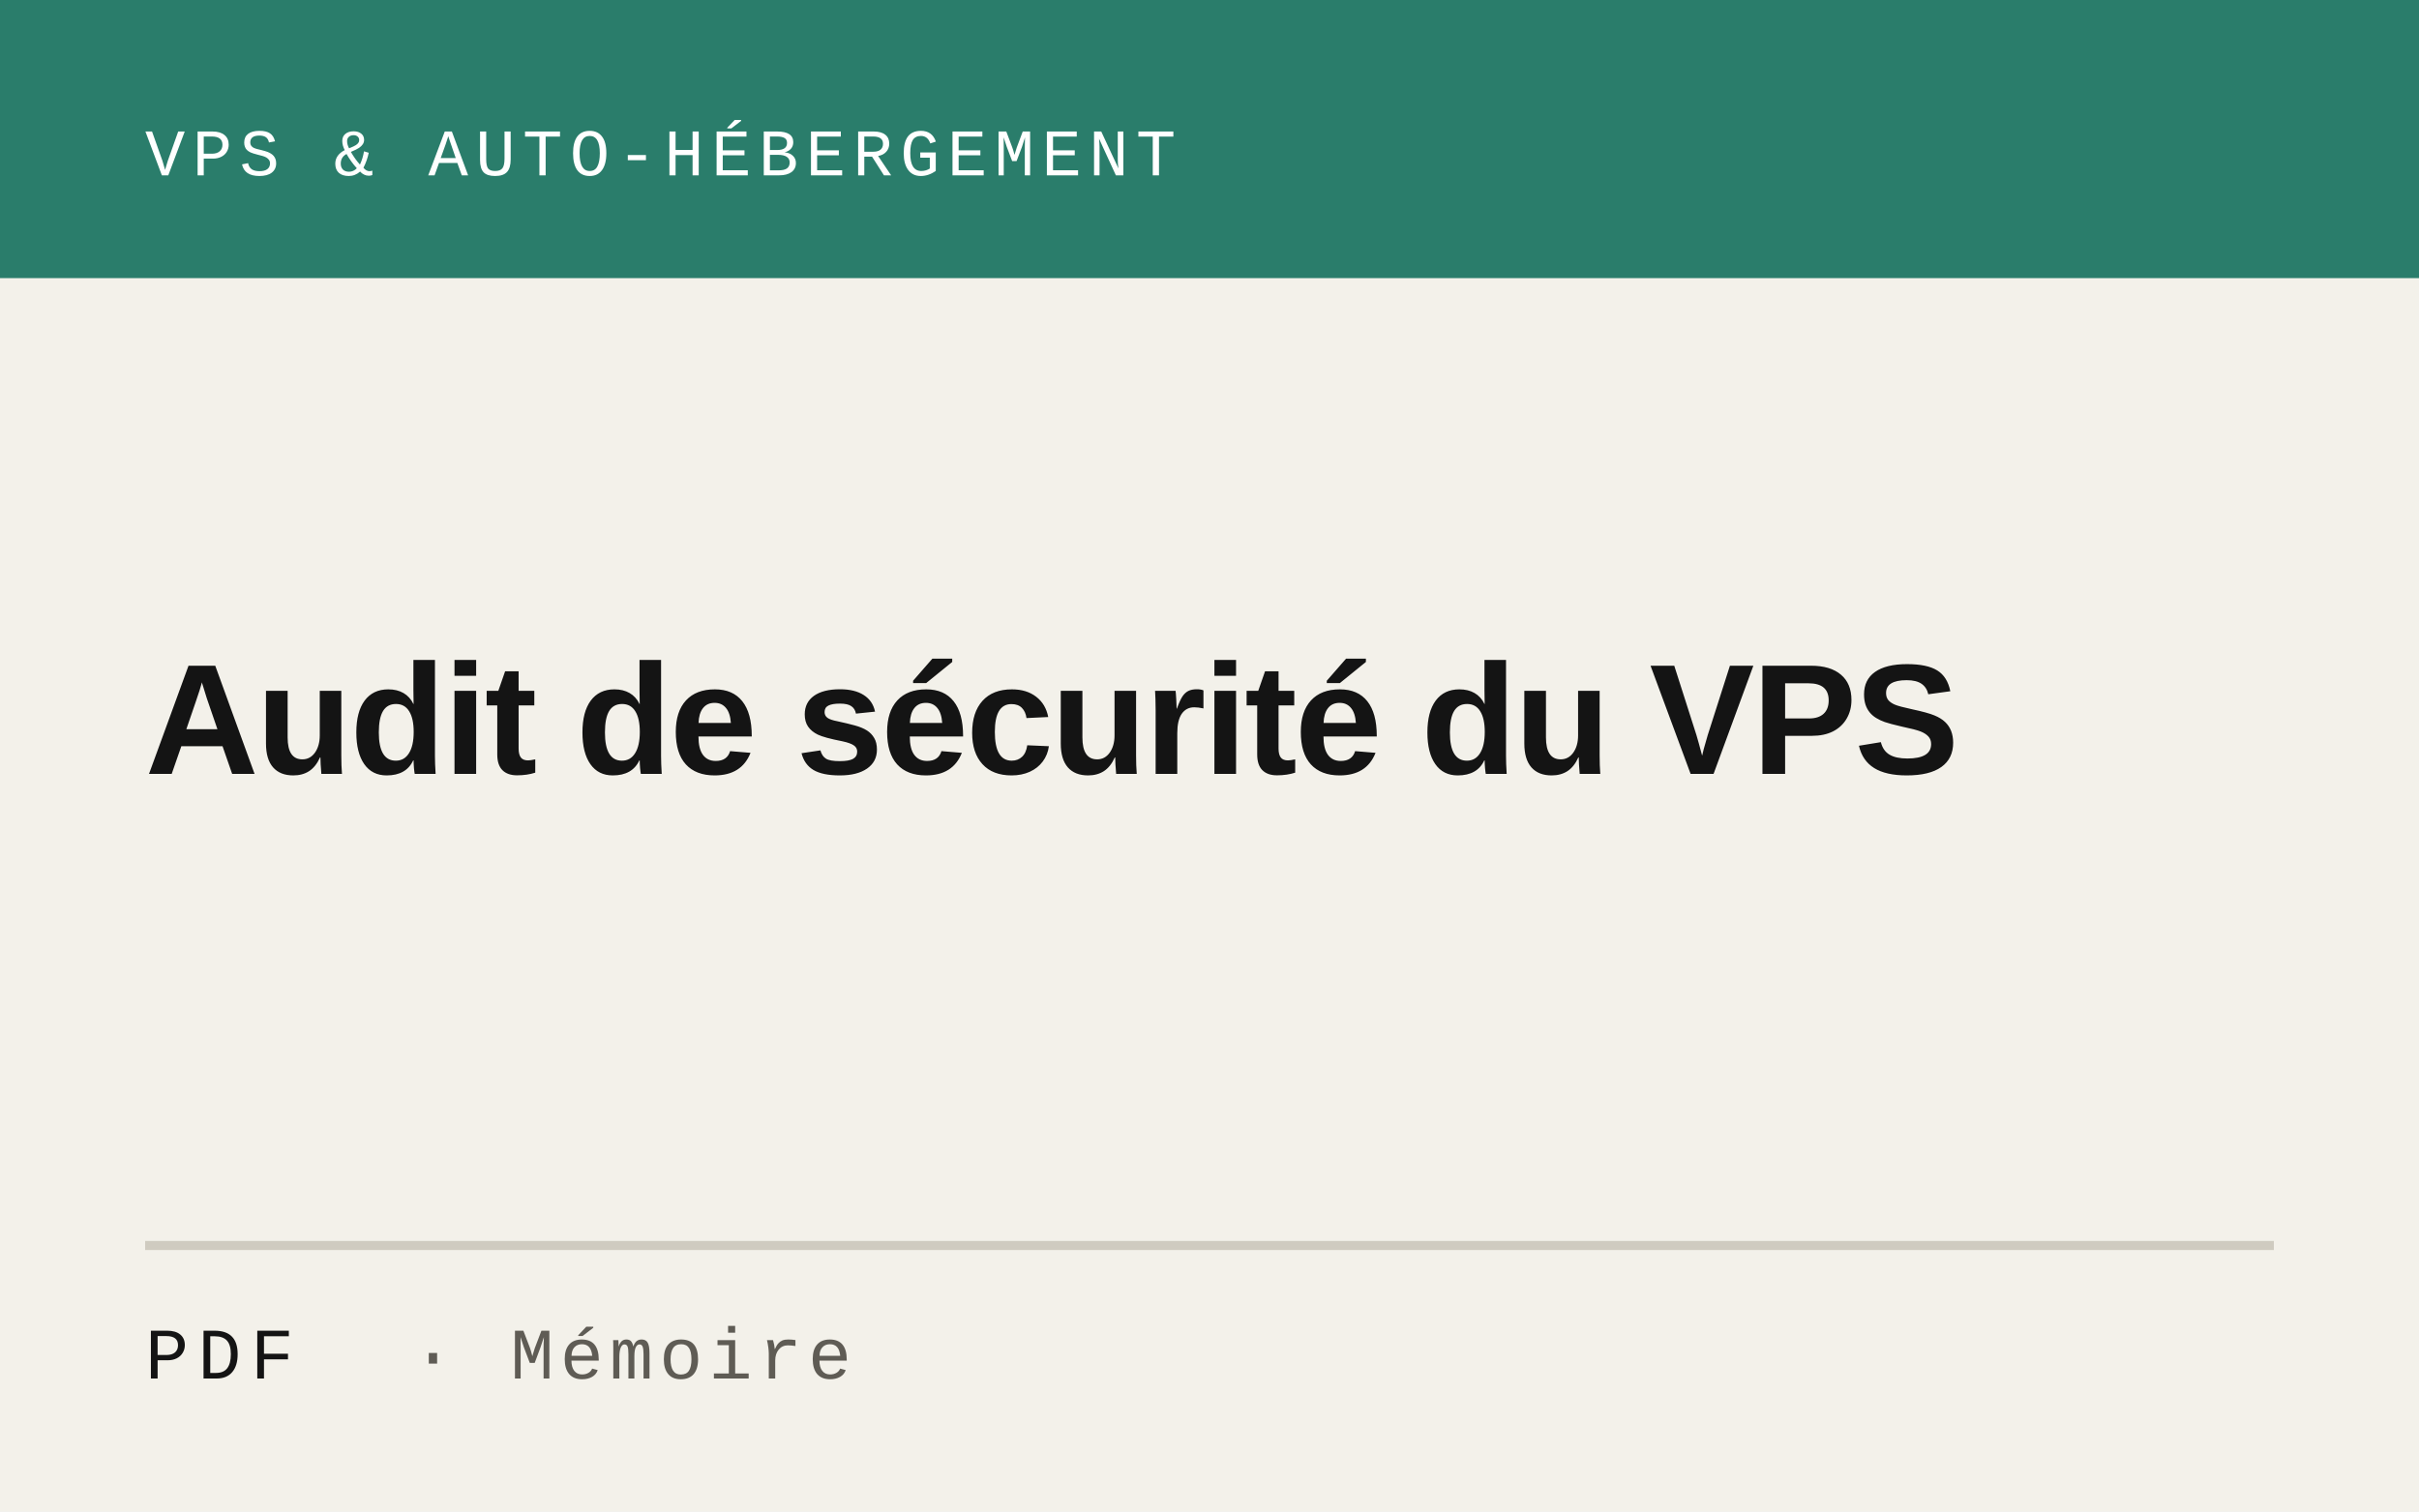
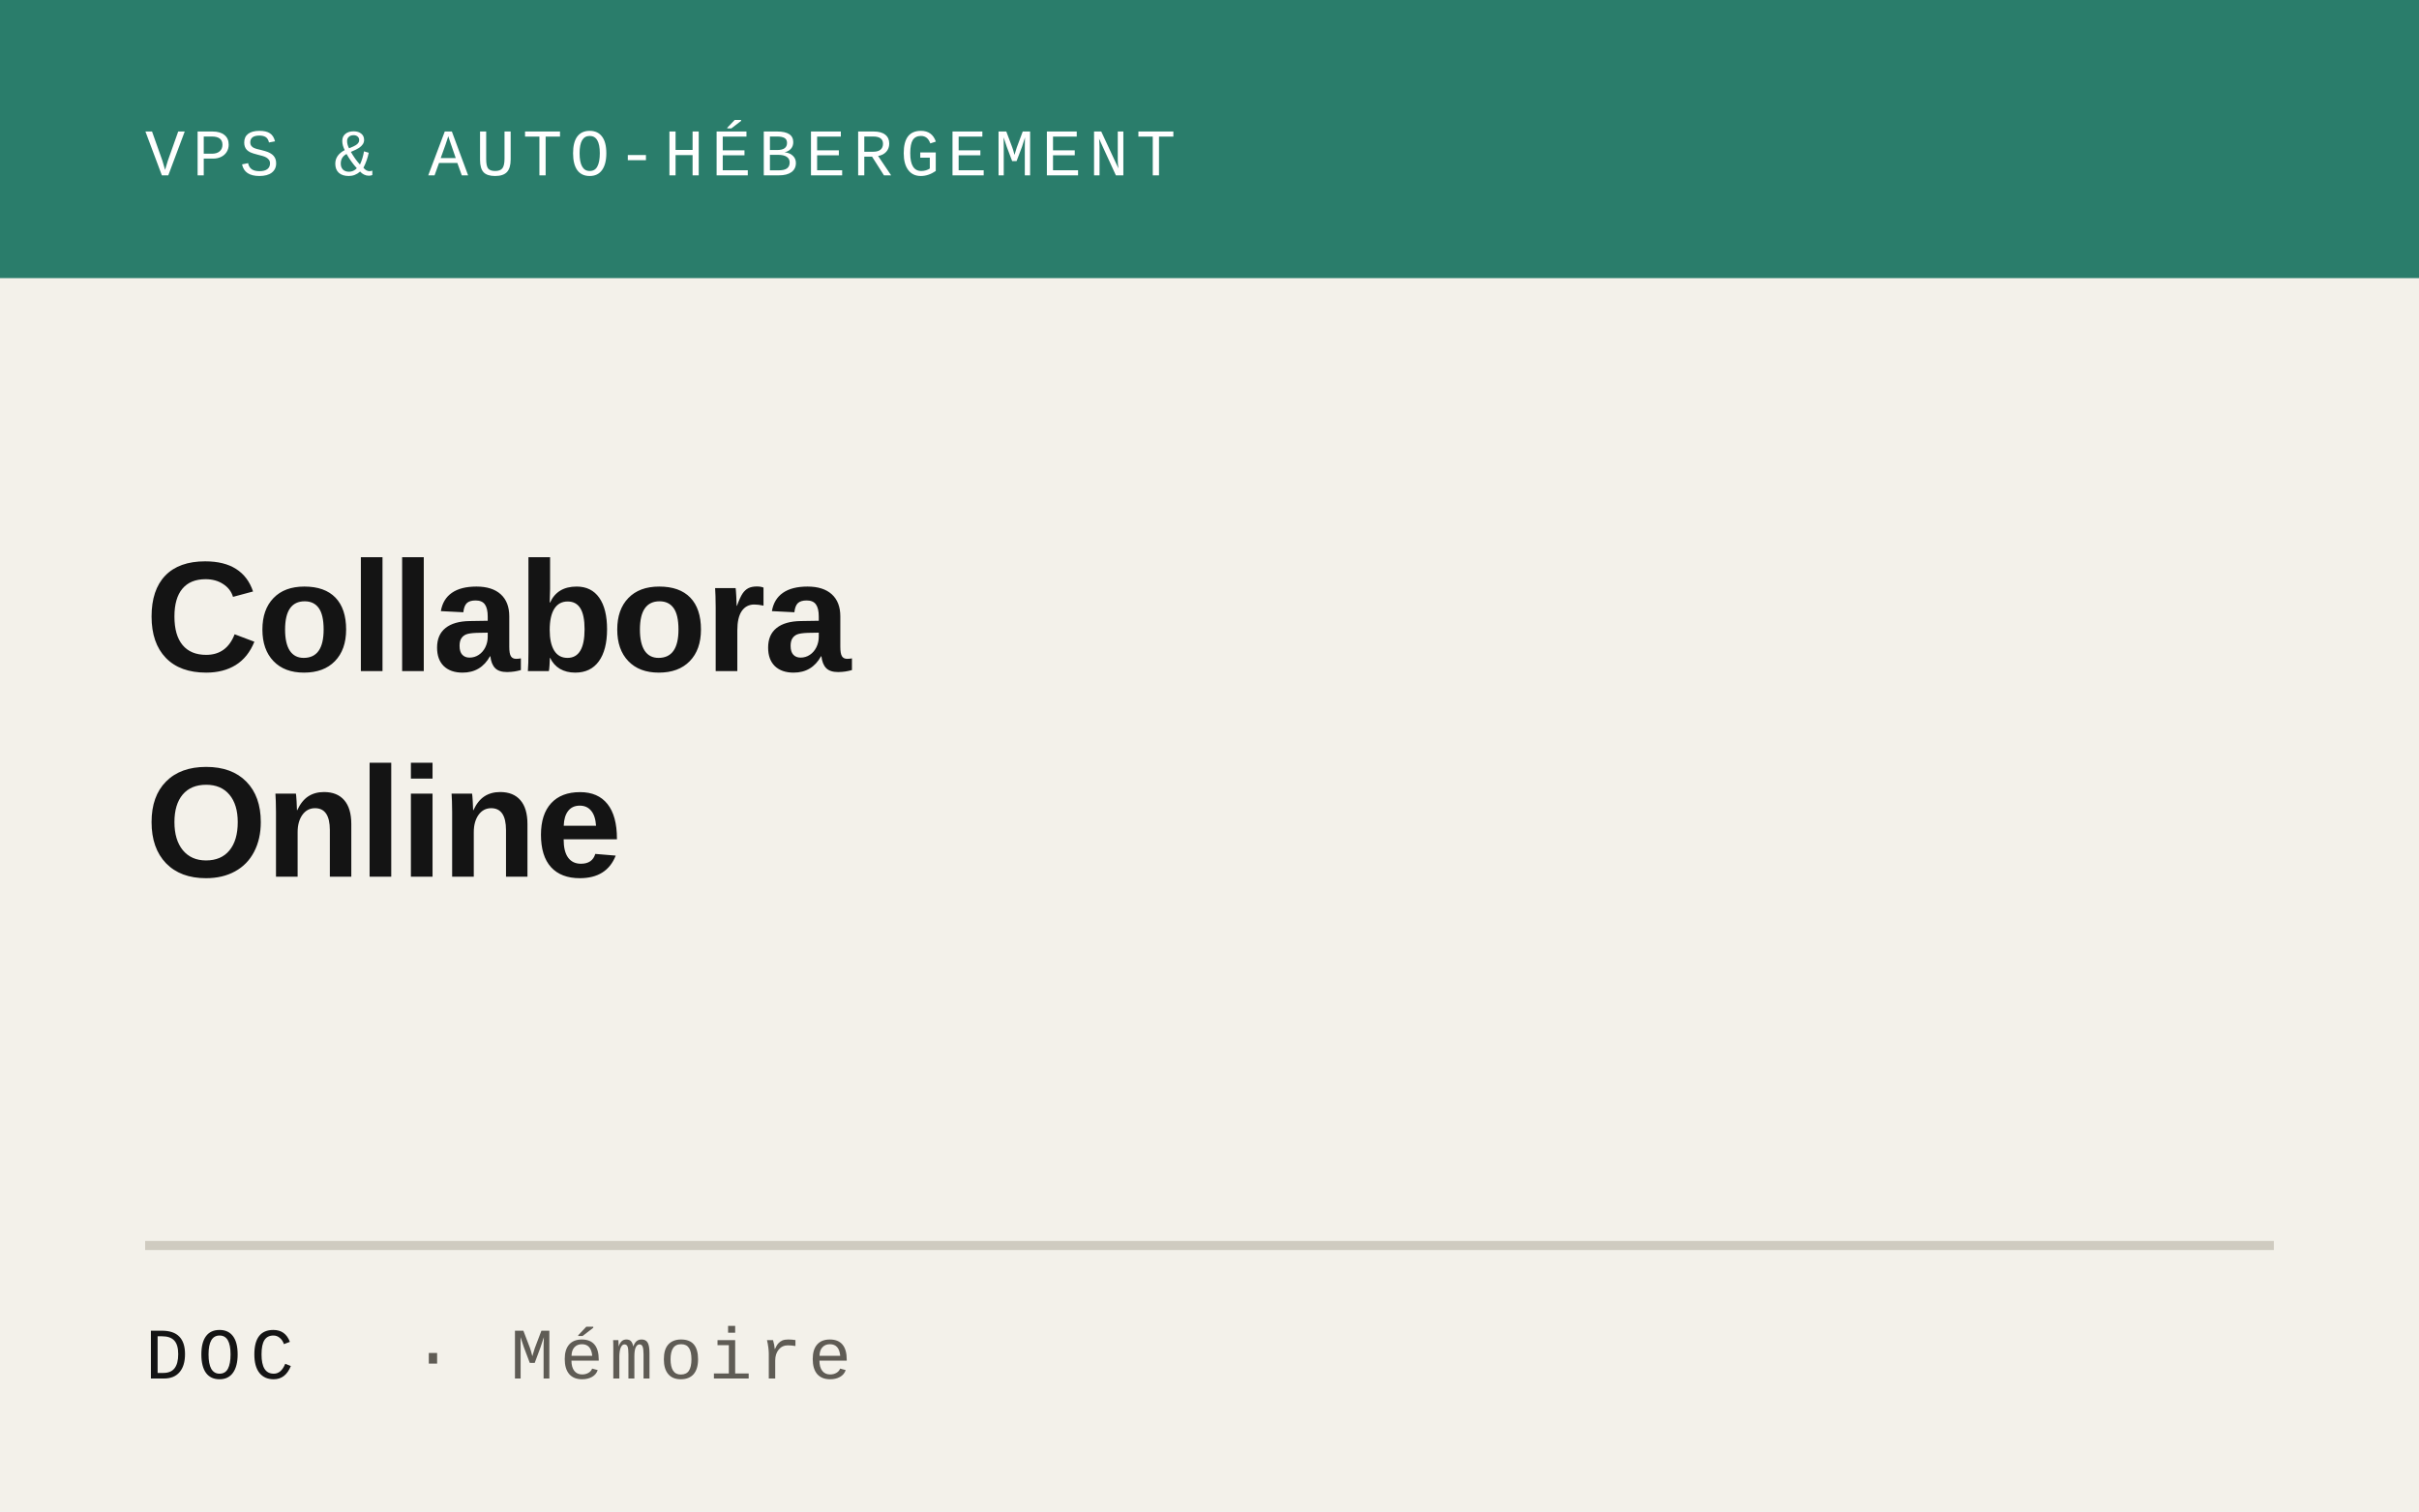
<svg xmlns="http://www.w3.org/2000/svg" viewBox="0 0 400 250" font-family="'Arial Narrow',Arial,sans-serif">
  <style>.ink{fill:#141414}.muted{fill:#5f5c55}.h{font-weight:700;font-stretch:condensed}.tt{font-family:'Courier New',monospace}</style>
  <rect width="400" height="250" fill="#f3f1ea" />
  <rect width="400" height="46" fill="#2a7d6b" />
  <text x="24" y="29" class="tt" font-size="11" letter-spacing="1.2" fill="#ffffff">VPS &amp; AUTO-HÉBERGEMENT</text>
-   <text x="24" y="128" class="h ink" font-size="26" letter-spacing="-.4">Audit de sécurité du VPS</text>
+   <text x="24" y="111" class="h ink" font-size="26" letter-spacing="-.4">Collabora</text>
+   <text x="24" y="145" class="h ink" font-size="26" letter-spacing="-.4">Online</text>
  <line x1="24" y1="206" x2="376" y2="206" stroke="#cfcbc0" stroke-width="1.5" />
-   <text x="24" y="228" class="tt ink" font-size="12" letter-spacing="1.5">PDF</text>
+   <text x="24" y="228" class="tt ink" font-size="12" letter-spacing="1.5">DOC</text>
  <text x="68" y="228" class="tt muted" font-size="12" letter-spacing="1">· Mémoire</text>
</svg>
